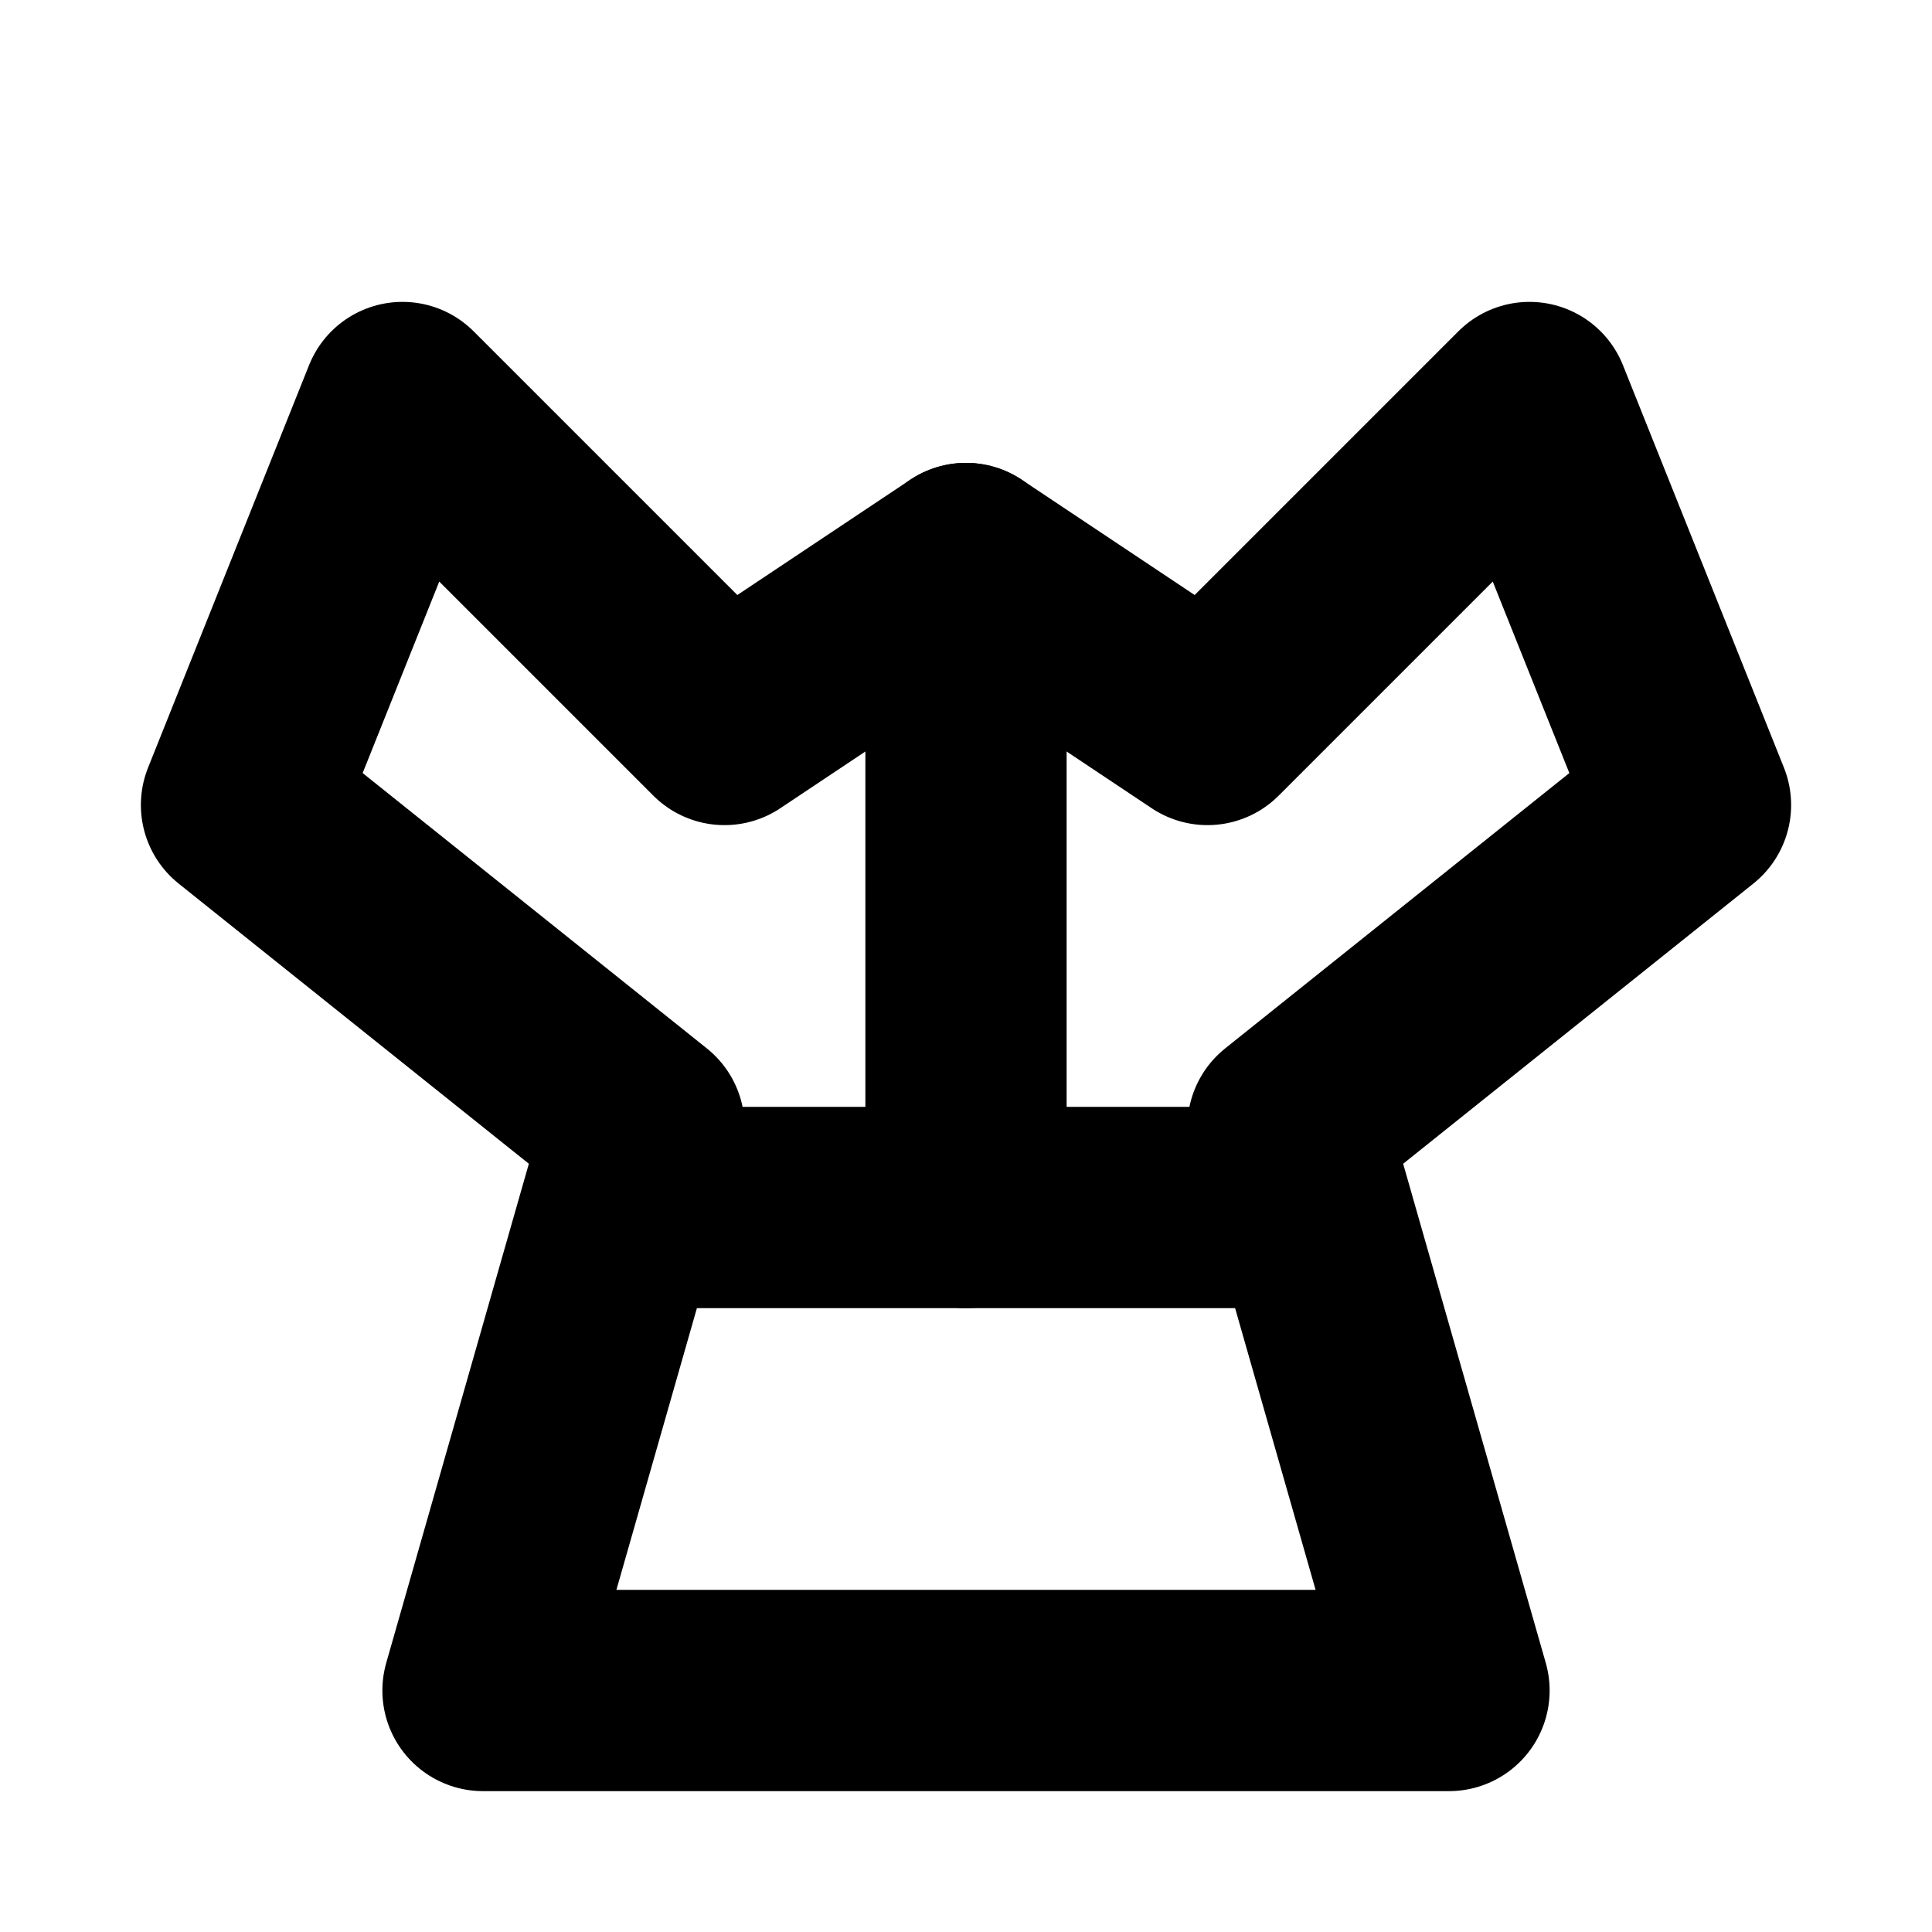
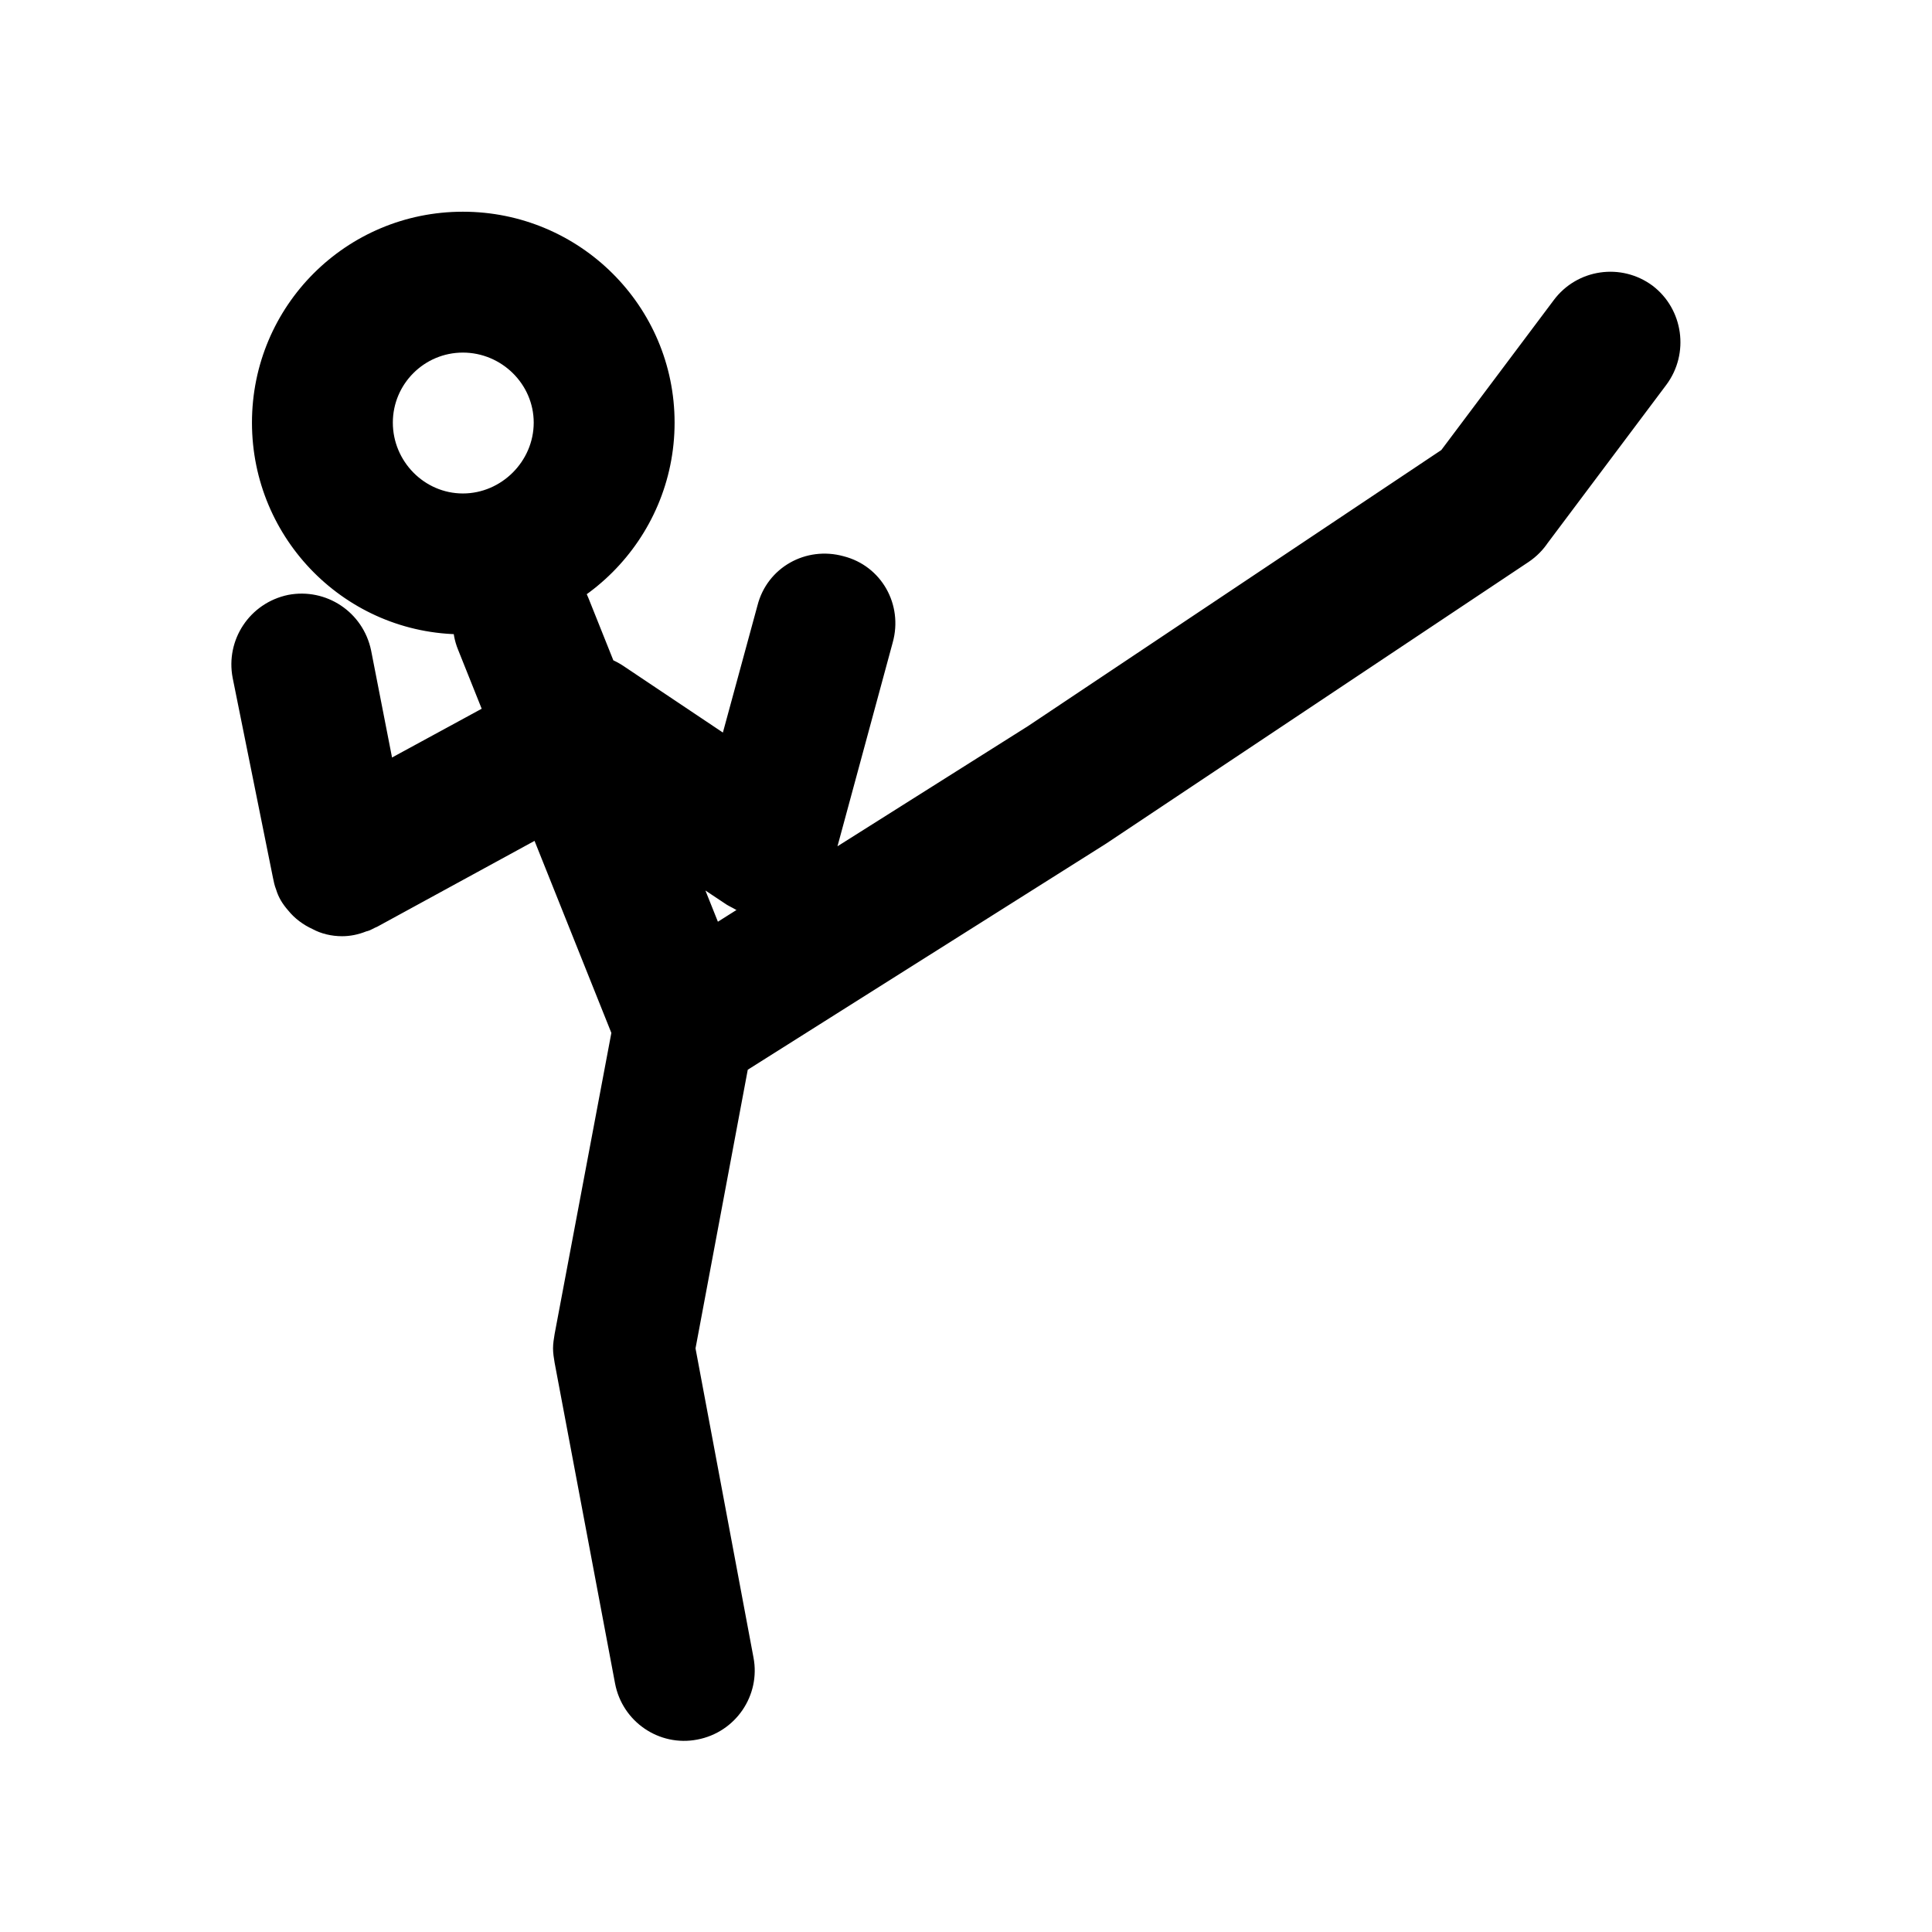
- <svg xmlns="http://www.w3.org/2000/svg" viewBox="0 0 24 24" fill="currentColor" stroke="currentColor" stroke-width="2.5" stroke-linecap="round" stroke-linejoin="round">
-   <g fill="none">
-     <path d="M5 5l4 4 3-2 3 2 4-4 2 5-5 4 2 7H6l2-7-5-4Z" />
-     <path d="M8 15h8" />
-     <path d="M12 7v8" />
-   </g>
+ <svg xmlns="http://www.w3.org/2000/svg" viewBox="0 0 24 24" fill="currentColor">
+   <path d="M3.13 5.25C3.13 3.8 4.3 2.63 5.75 2.63C7.2 2.63 8.38 3.8 8.38 5.25C8.38 6.7 7.2 7.88 5.75 7.88C4.3 7.88 3.13 6.7 3.13 5.25ZM5.75 6.13C6.23 6.13 6.63 5.73 6.63 5.25C6.63 4.77 6.23 4.38 5.75 4.38C5.27 4.38 4.88 4.77 4.88 5.25C4.88 5.73 5.27 6.13 5.75 6.13ZM6.18 6.94C6.62 6.76 7.13 6.98 7.31 7.43L9.31 12.43C9.49 12.87 9.27 13.38 8.82 13.56C8.38 13.74 7.87 13.52 7.69 13.07L5.69 8.07C5.51 7.63 5.73 7.12 6.18 6.94ZM8.66 11.89C9.14 11.98 9.45 12.44 9.36 12.91L8.64 16.75L9.36 20.59C9.45 21.06 9.14 21.52 8.66 21.61C8.19 21.7 7.73 21.39 7.64 20.91L6.89 16.93C6.88 16.87 6.87 16.81 6.87 16.75C6.87 16.69 6.88 16.63 6.89 16.57L7.64 12.59C7.73 12.11 8.19 11.8 8.66 11.89ZM6.52 8.51C6.79 8.11 7.33 8 7.74 8.27L8.98 9.1L9.41 7.52C9.53 7.05 10.01 6.78 10.48 6.91C10.95 7.03 11.22 7.51 11.09 7.98L10.35 10.71C10.34 10.76 10.32 10.81 10.3 10.86C10.25 10.96 10.2 11.04 10.13 11.11C10.03 11.21 9.92 11.28 9.81 11.32C9.69 11.36 9.56 11.38 9.43 11.37C9.33 11.36 9.23 11.34 9.14 11.3C9.09 11.27 9.04 11.25 9 11.22L6.76 9.73C6.36 9.46 6.25 8.92 6.52 8.51ZM7.77 8.83C8 9.26 7.84 9.79 7.42 10.02L4.69 11.51C4.64 11.53 4.6 11.56 4.55 11.57C4.45 11.61 4.35 11.63 4.25 11.63C4.12 11.63 3.99 11.6 3.88 11.54C3.77 11.49 3.66 11.41 3.58 11.31C3.51 11.23 3.46 11.15 3.43 11.05C3.41 11 3.4 10.95 3.39 10.9L2.89 8.42C2.8 7.95 3.1 7.49 3.58 7.39C4.05 7.3 4.51 7.6 4.61 8.08L4.87 9.41L6.58 8.48C7.01 8.25 7.54 8.41 7.77 8.83ZM7.76 13.22C7.5 12.81 7.62 12.27 8.03 12.01L12.77 9.02L18.01 5.52C18.42 5.25 18.96 5.36 19.23 5.76C19.5 6.17 19.39 6.71 18.99 6.98L13.74 10.48L8.97 13.49C8.56 13.75 8.02 13.63 7.76 13.22ZM17.97 6.95C17.59 6.66 17.51 6.11 17.8 5.73L19.3 3.73C19.59 3.34 20.14 3.26 20.53 3.55C20.91 3.84 20.99 4.39 20.7 4.78L19.2 6.78C18.91 7.16 18.36 7.24 17.97 6.95Z" />
</svg>
